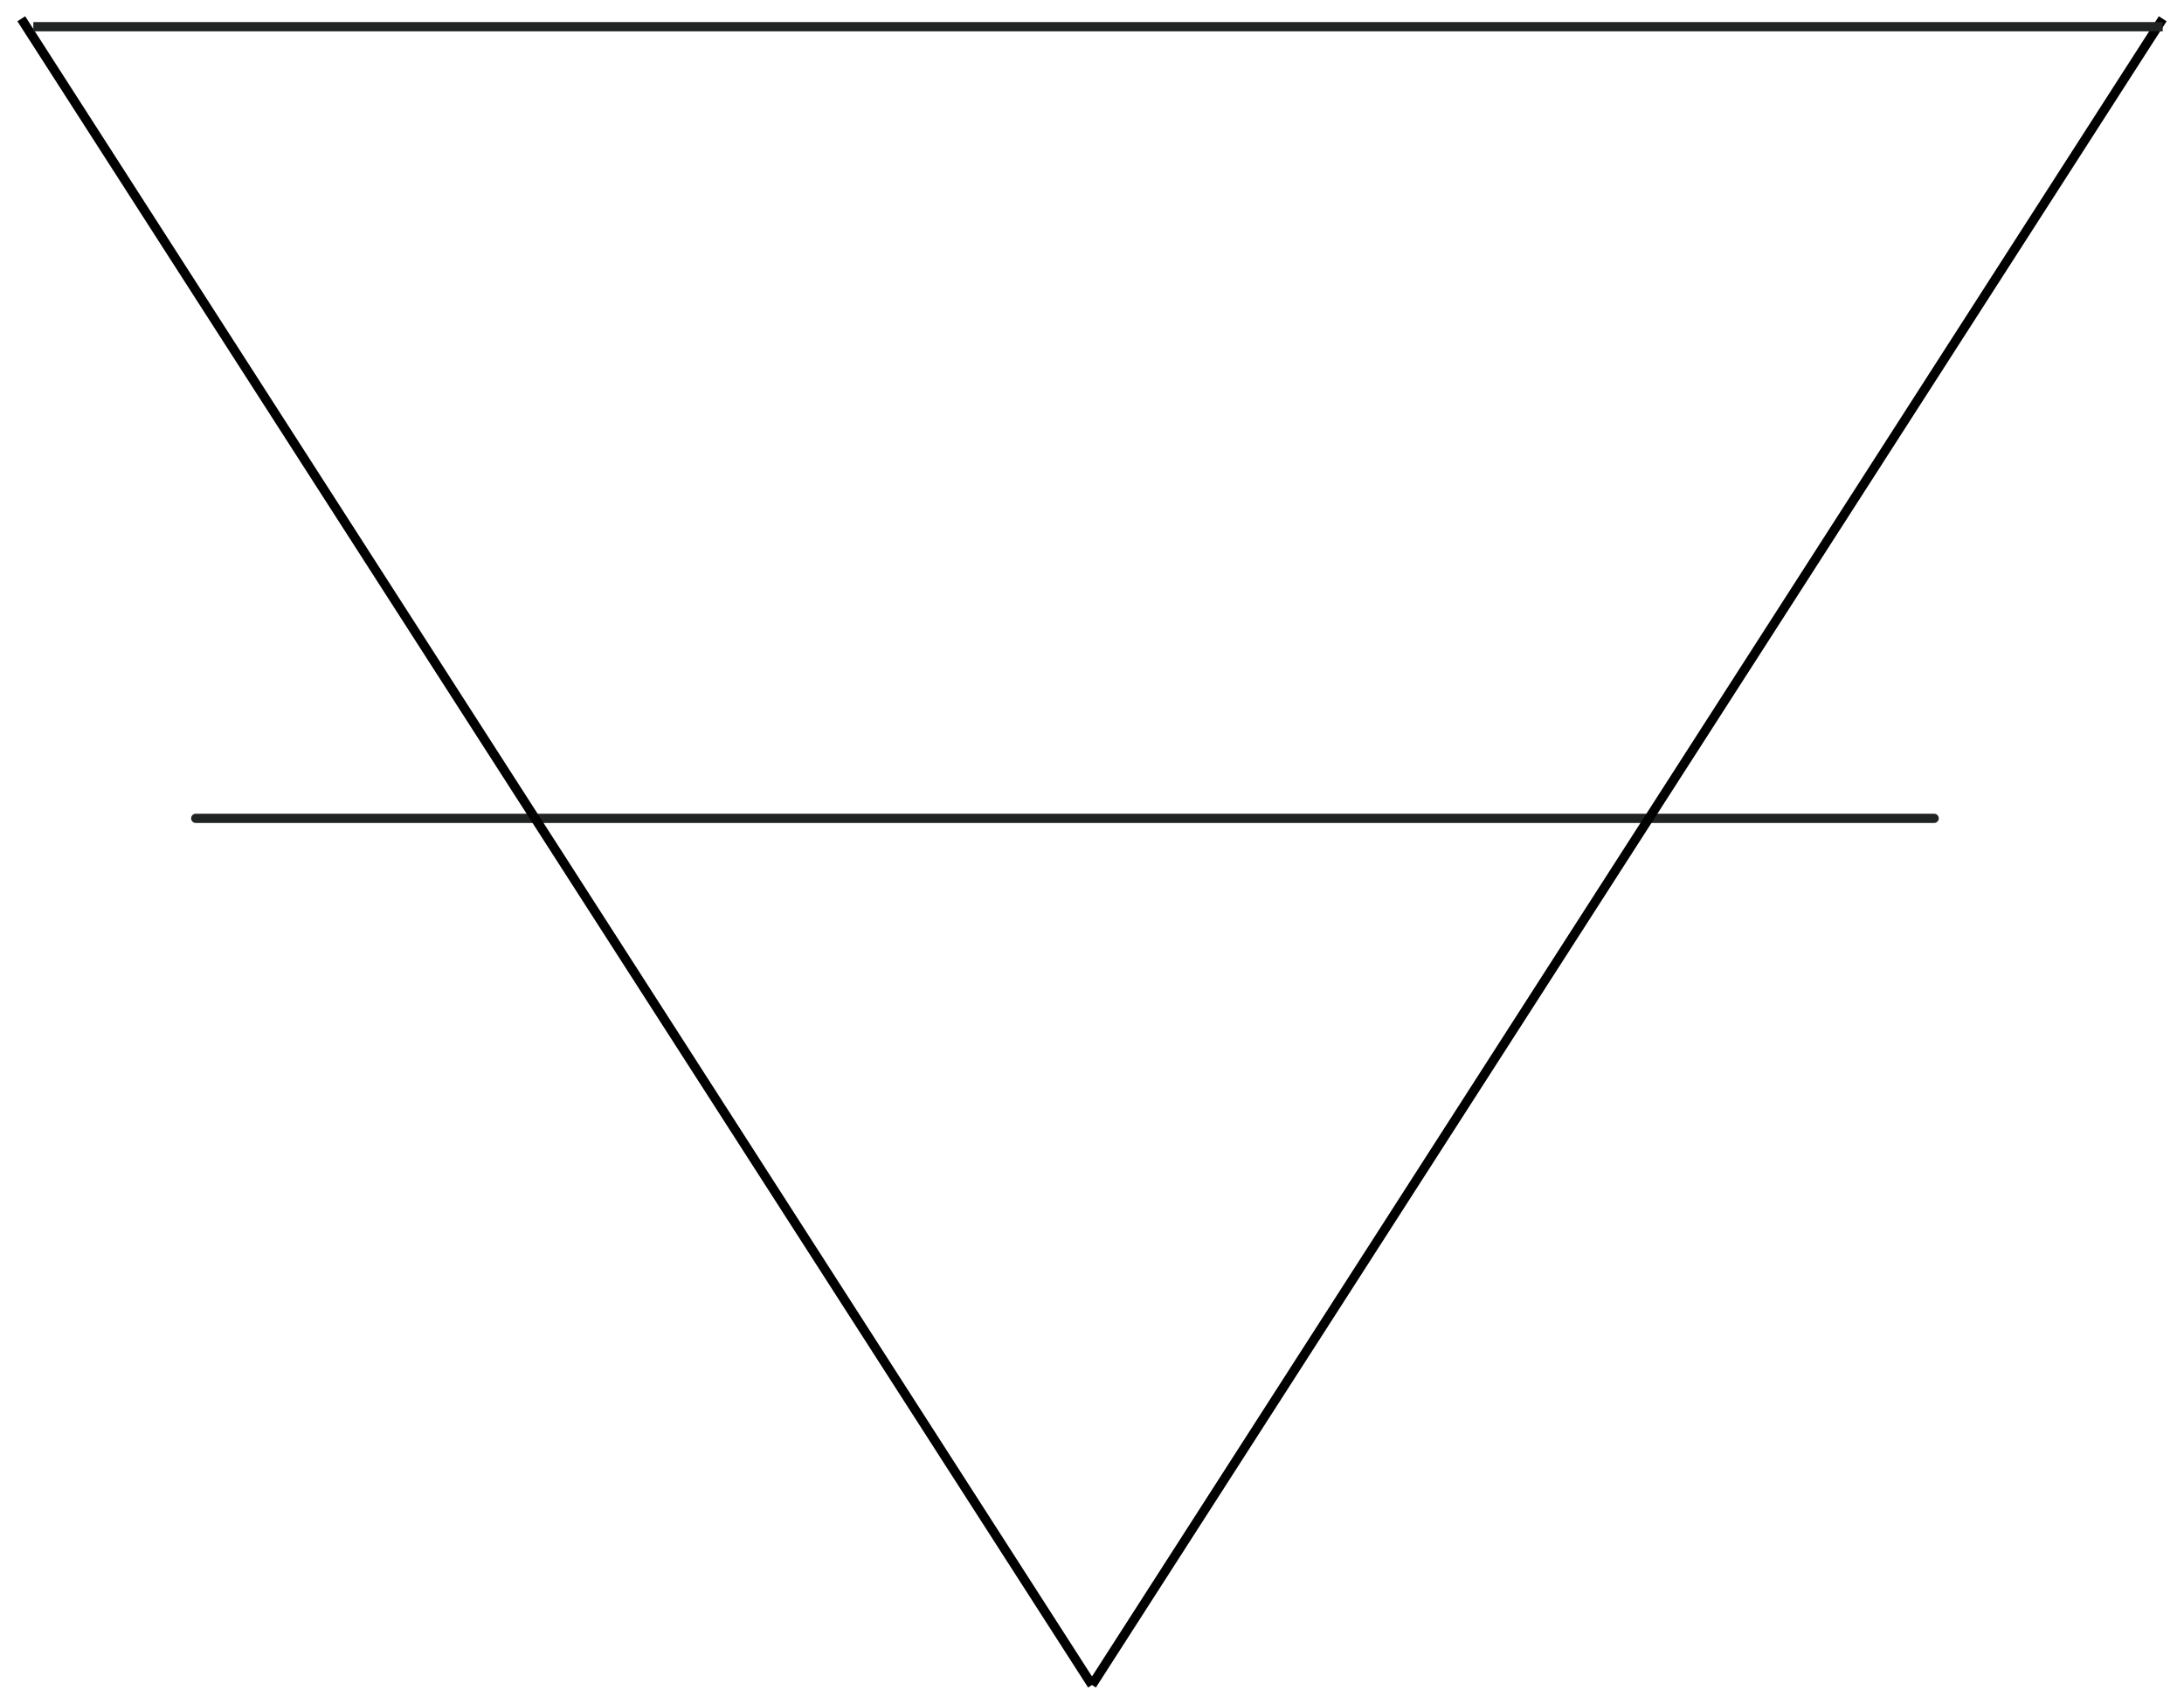
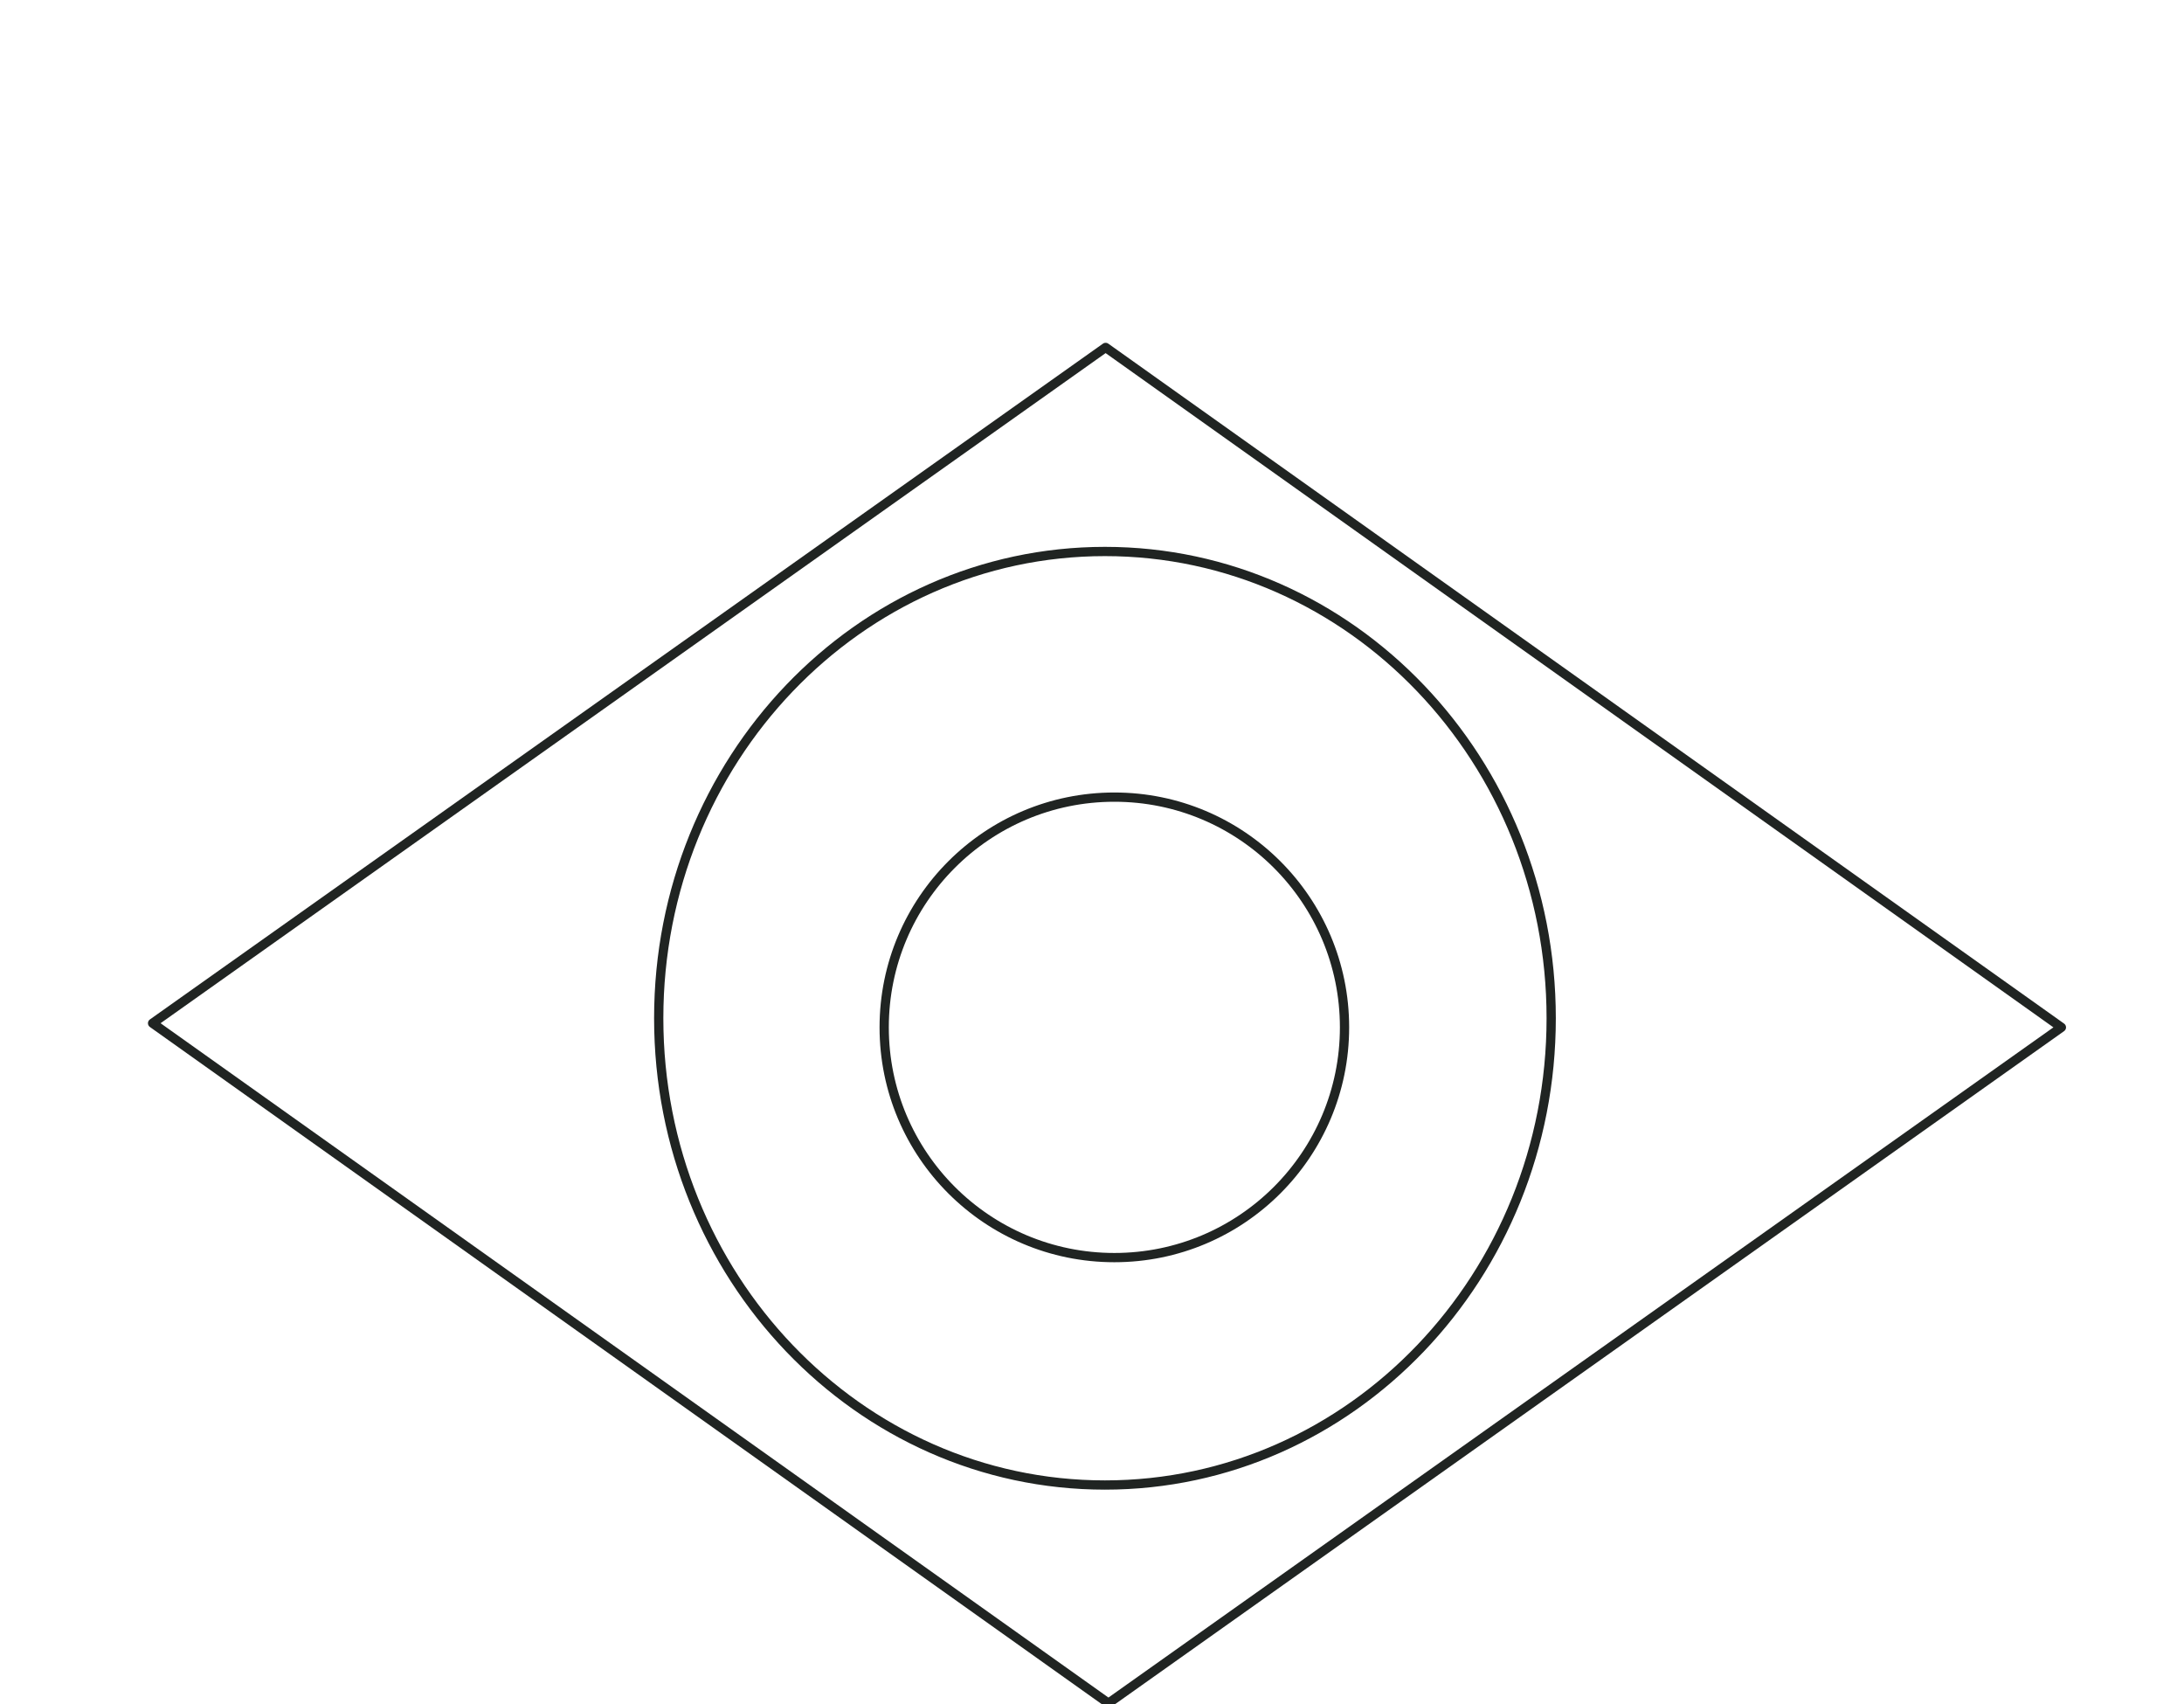
<svg xmlns="http://www.w3.org/2000/svg" version="1.1" id="Layer_1" zoomAndPan="disable" x="0px" y="0px" width="59px" height="46px" viewBox="30.747 32.993 59 46" enable-background="new 30.747 32.993 59 46" xml:space="preserve">
-   <line fill="none" stroke="#202422" stroke-width="0.25" stroke-linecap="round" stroke-linejoin="round" stroke-miterlimit="10" x1="36.035" y1="55.094" x2="82.997" y2="55.094" />
-   <line fill="none" stroke="#000000" stroke-width="0.25" x1="31.322" y1="33.5" x2="60.247" y2="78.5" />
-   <line fill="none" stroke="#000000" stroke-width="0.25" x1="89.172" y1="33.5" x2="60.247" y2="78.5" />
-   <line fill="none" stroke="#202422" stroke-width="0.25" stroke-linejoin="round" stroke-miterlimit="10" x1="31.647" y1="33.715" x2="89.172" y2="33.715" />
+   <path fill="none" stroke="#202422" stroke-width="0.25" stroke-linejoin="round" enable-background="new    " d="M63.938,46.074" />
+   <path fill="none" stroke="#202422" stroke-width="0.25" stroke-linejoin="round" enable-background="new    " d="M56.828,46.169" />
+   <path fill="none" stroke="#202422" stroke-width="0.25" stroke-linejoin="round" enable-background="new    " d="M54.717,53.271" />
+   <path fill="none" stroke="#202422" stroke-width="0.25" stroke-linejoin="round" enable-background="new    " d="M66.217,53.119" />
+   <ellipse fill="none" stroke="#202422" stroke-width="0.25" stroke-linejoin="round" enable-background="new    " cx="60.597" cy="60.493" rx="12.055" ry="12.606" />
+   <ellipse fill="none" stroke="#202422" stroke-width="0.25" stroke-linejoin="round" enable-background="new    " cx="60.851" cy="60.739" rx="6.218" ry="6.218" />
+   <polygon fill="none" stroke="#202422" stroke-width="0.25" stroke-linejoin="round" enable-background="new    " points="  86.435,60.739 60.691,78.992 34.869,60.627 60.615,42.376 " />
</svg>
